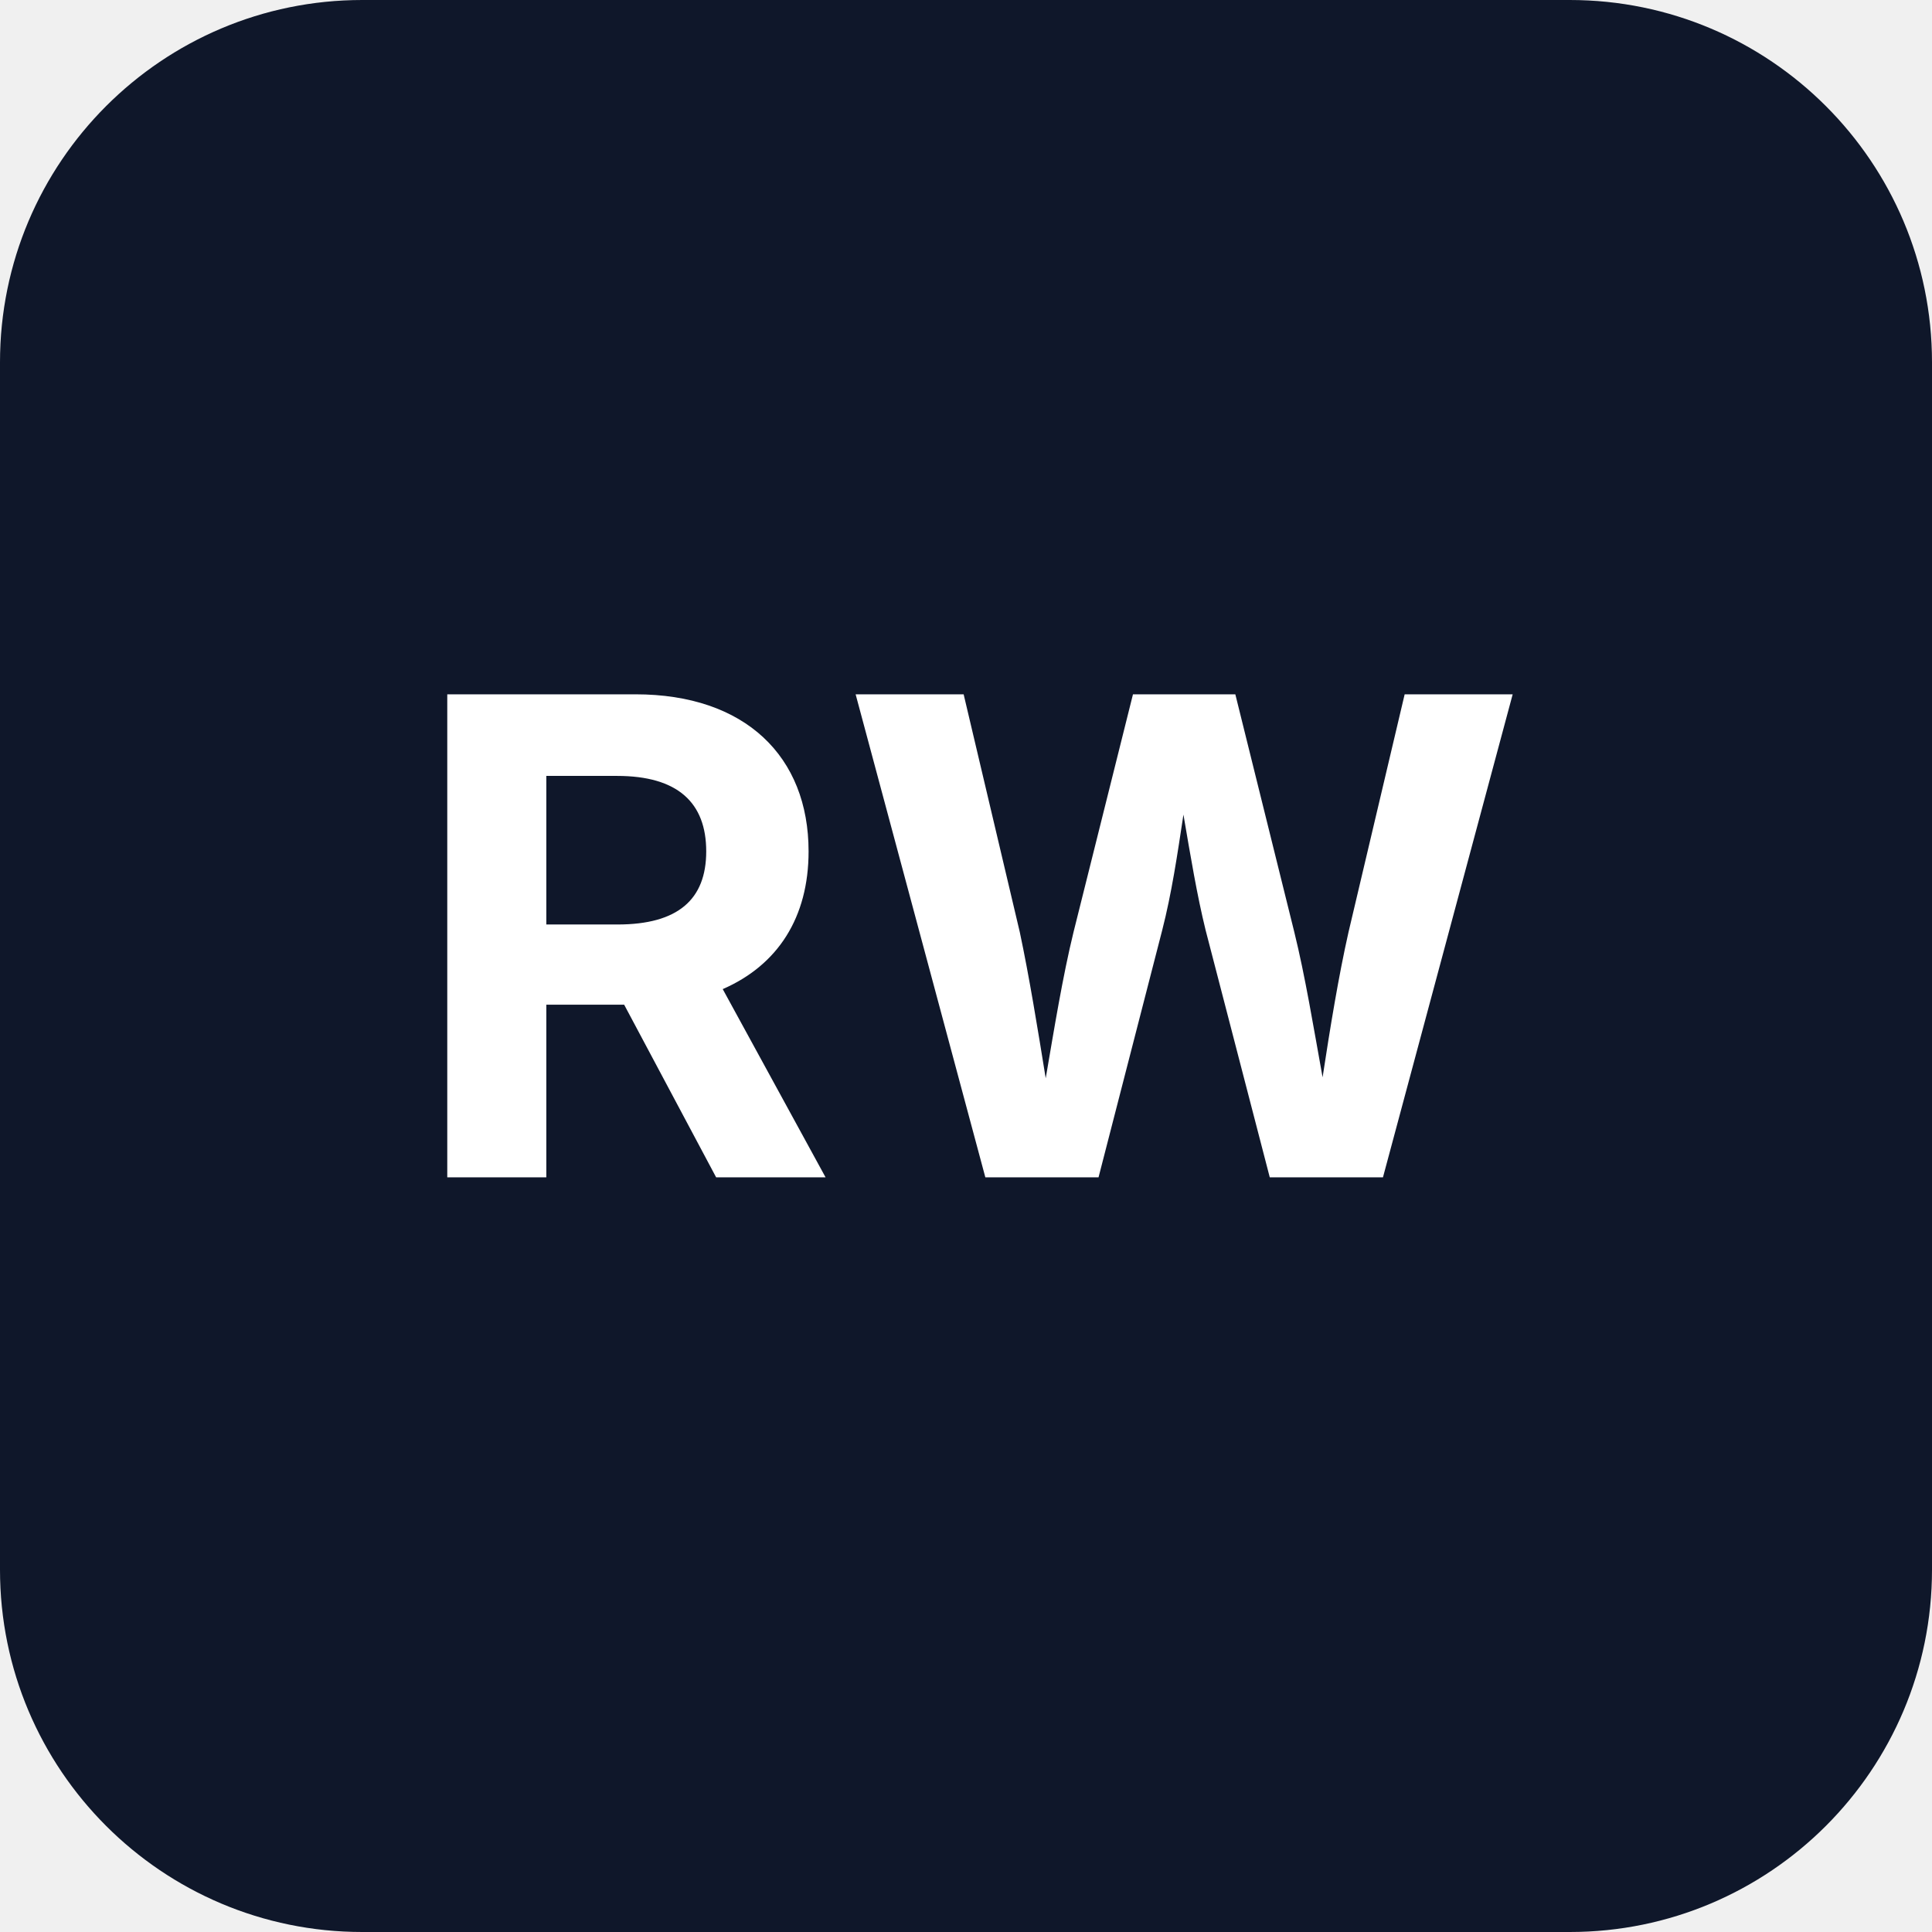
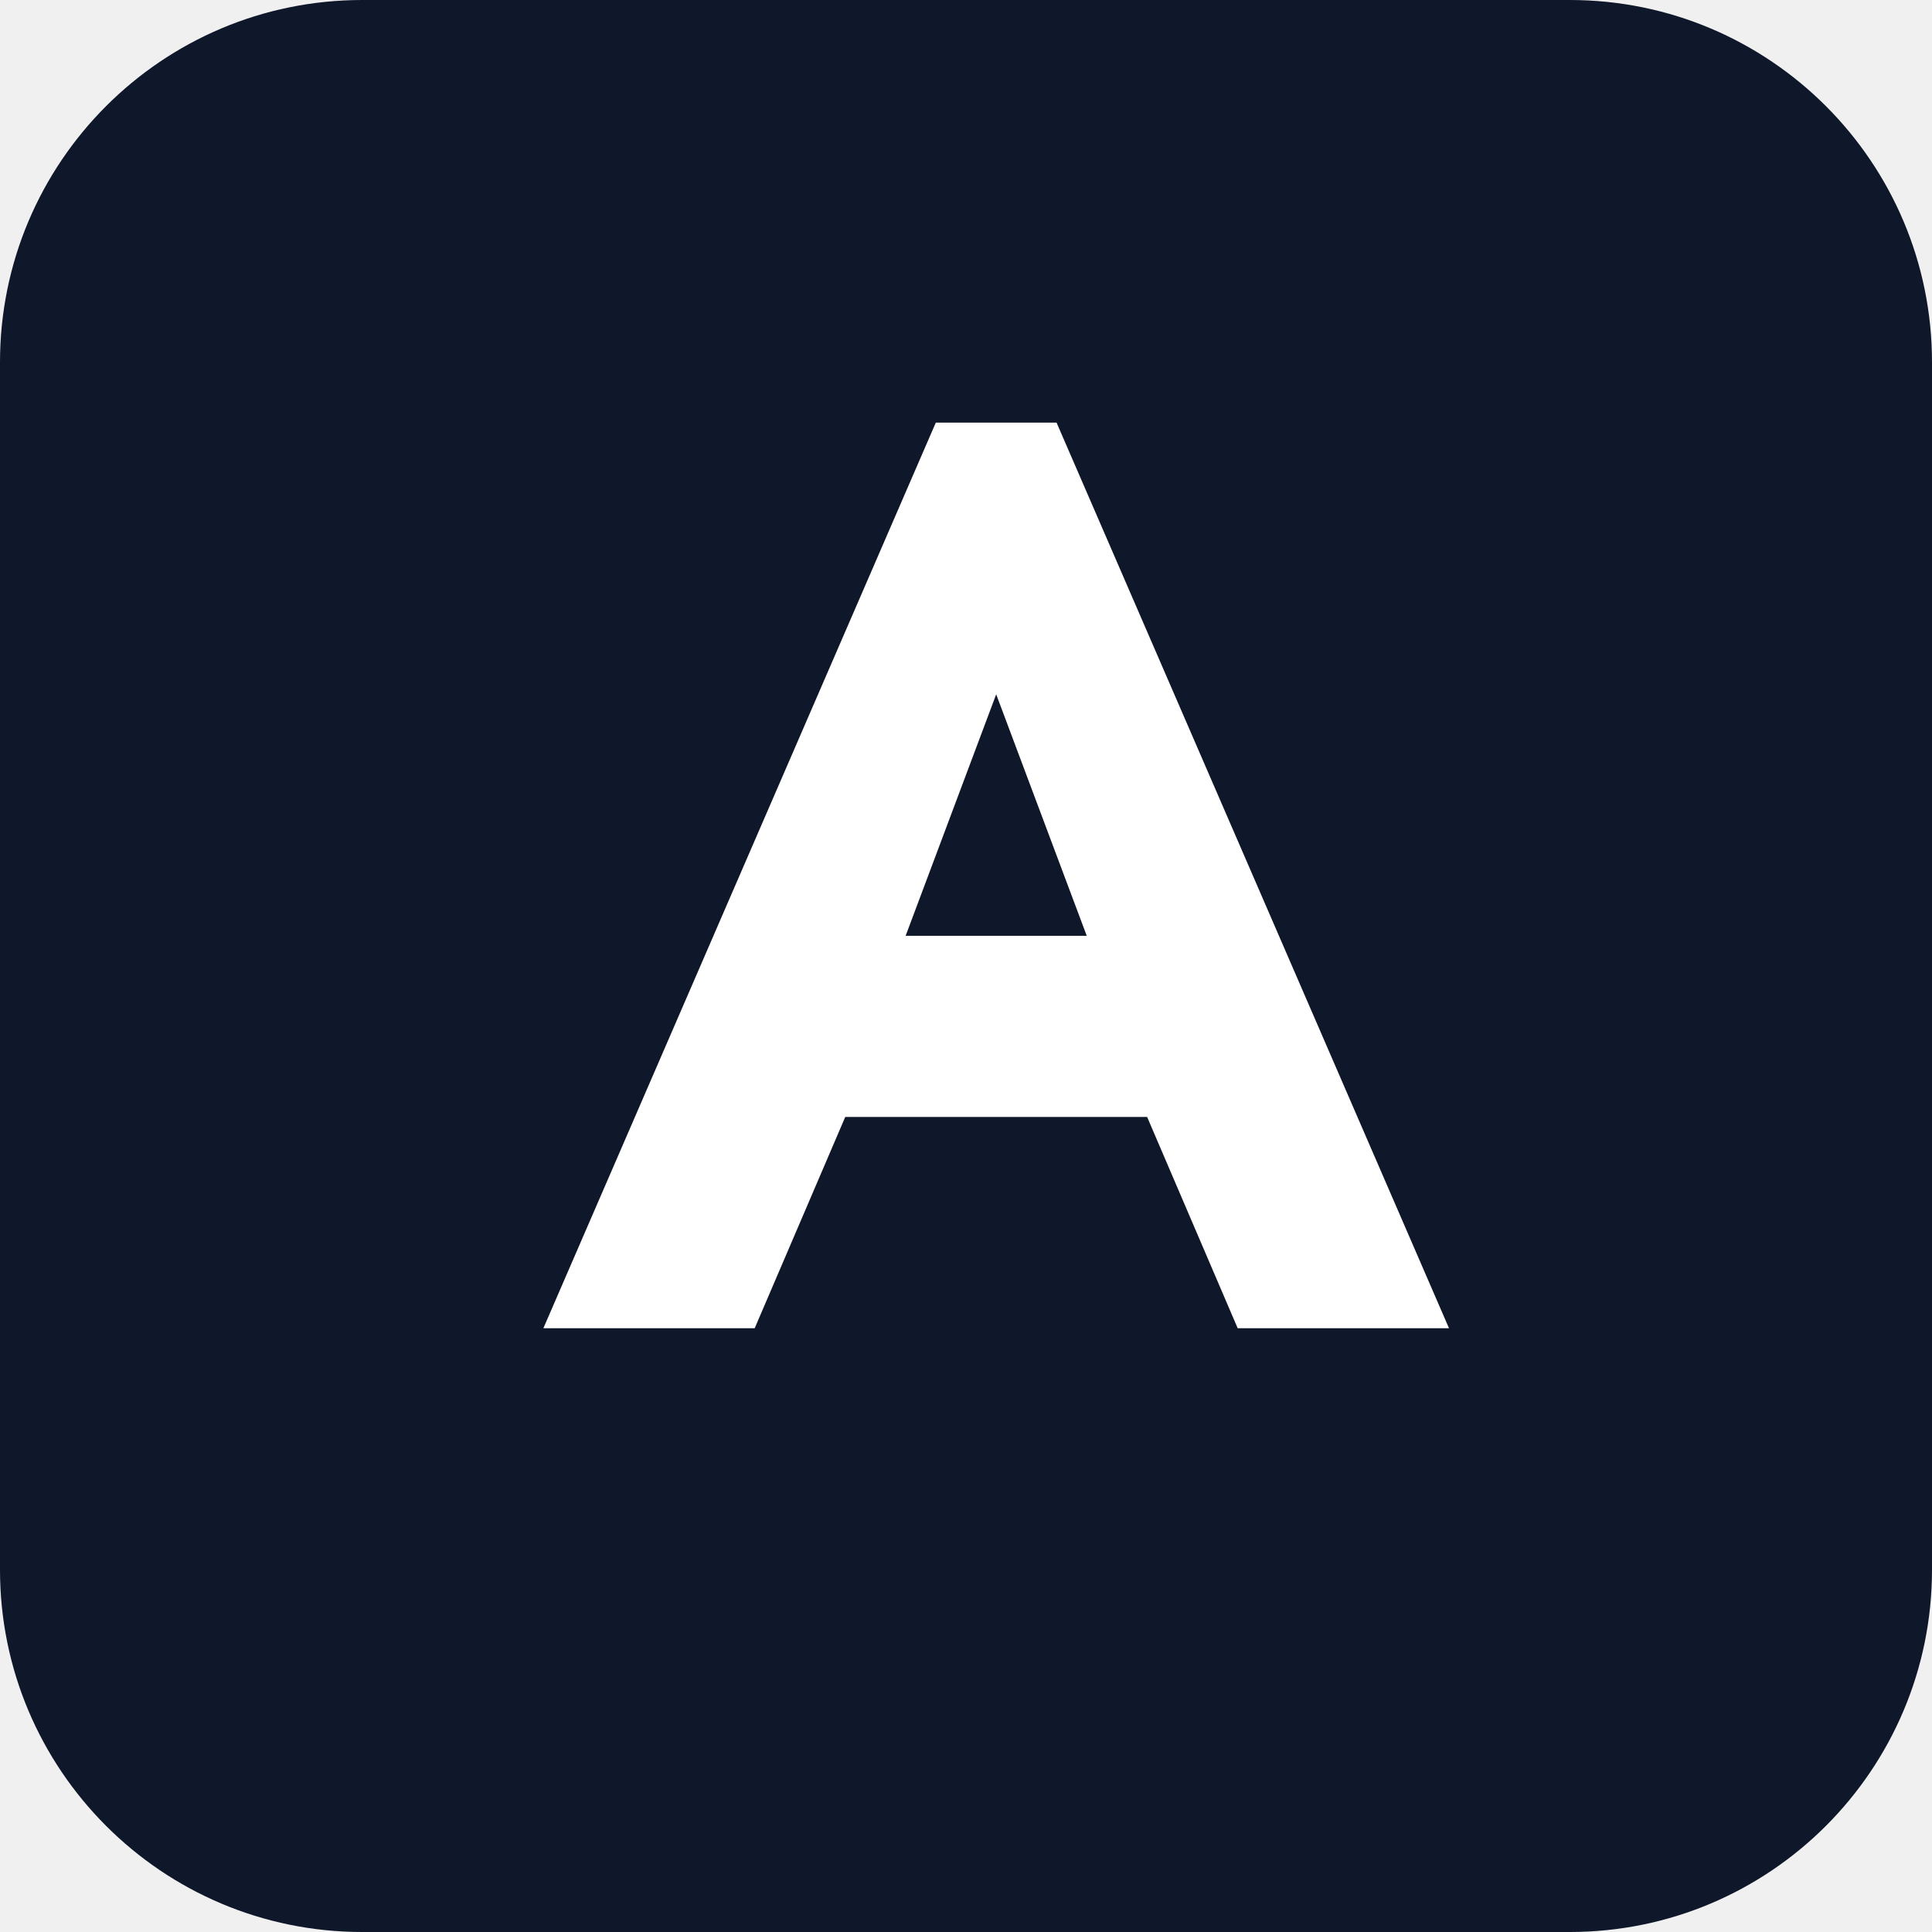
- <svg xmlns="http://www.w3.org/2000/svg" viewBox="0 0 64 64" role="img" aria-label="RW">
+ <svg xmlns="http://www.w3.org/2000/svg" viewBox="0 0 64 64">
  <rect width="64" height="64" rx="12" fill="#0f172a" />
-   <text x="32" y="39" fill="#ffffff" font-family="Inter, Arial, sans-serif" font-size="22" font-weight="700" text-anchor="middle">RW</text>
+   <path d="M18 44 31 14h4l13 30h-7l-3-7H28l-3 7h-7Zm12-13h6l-3-8-3 8Z" fill="#fff" />
</svg>
